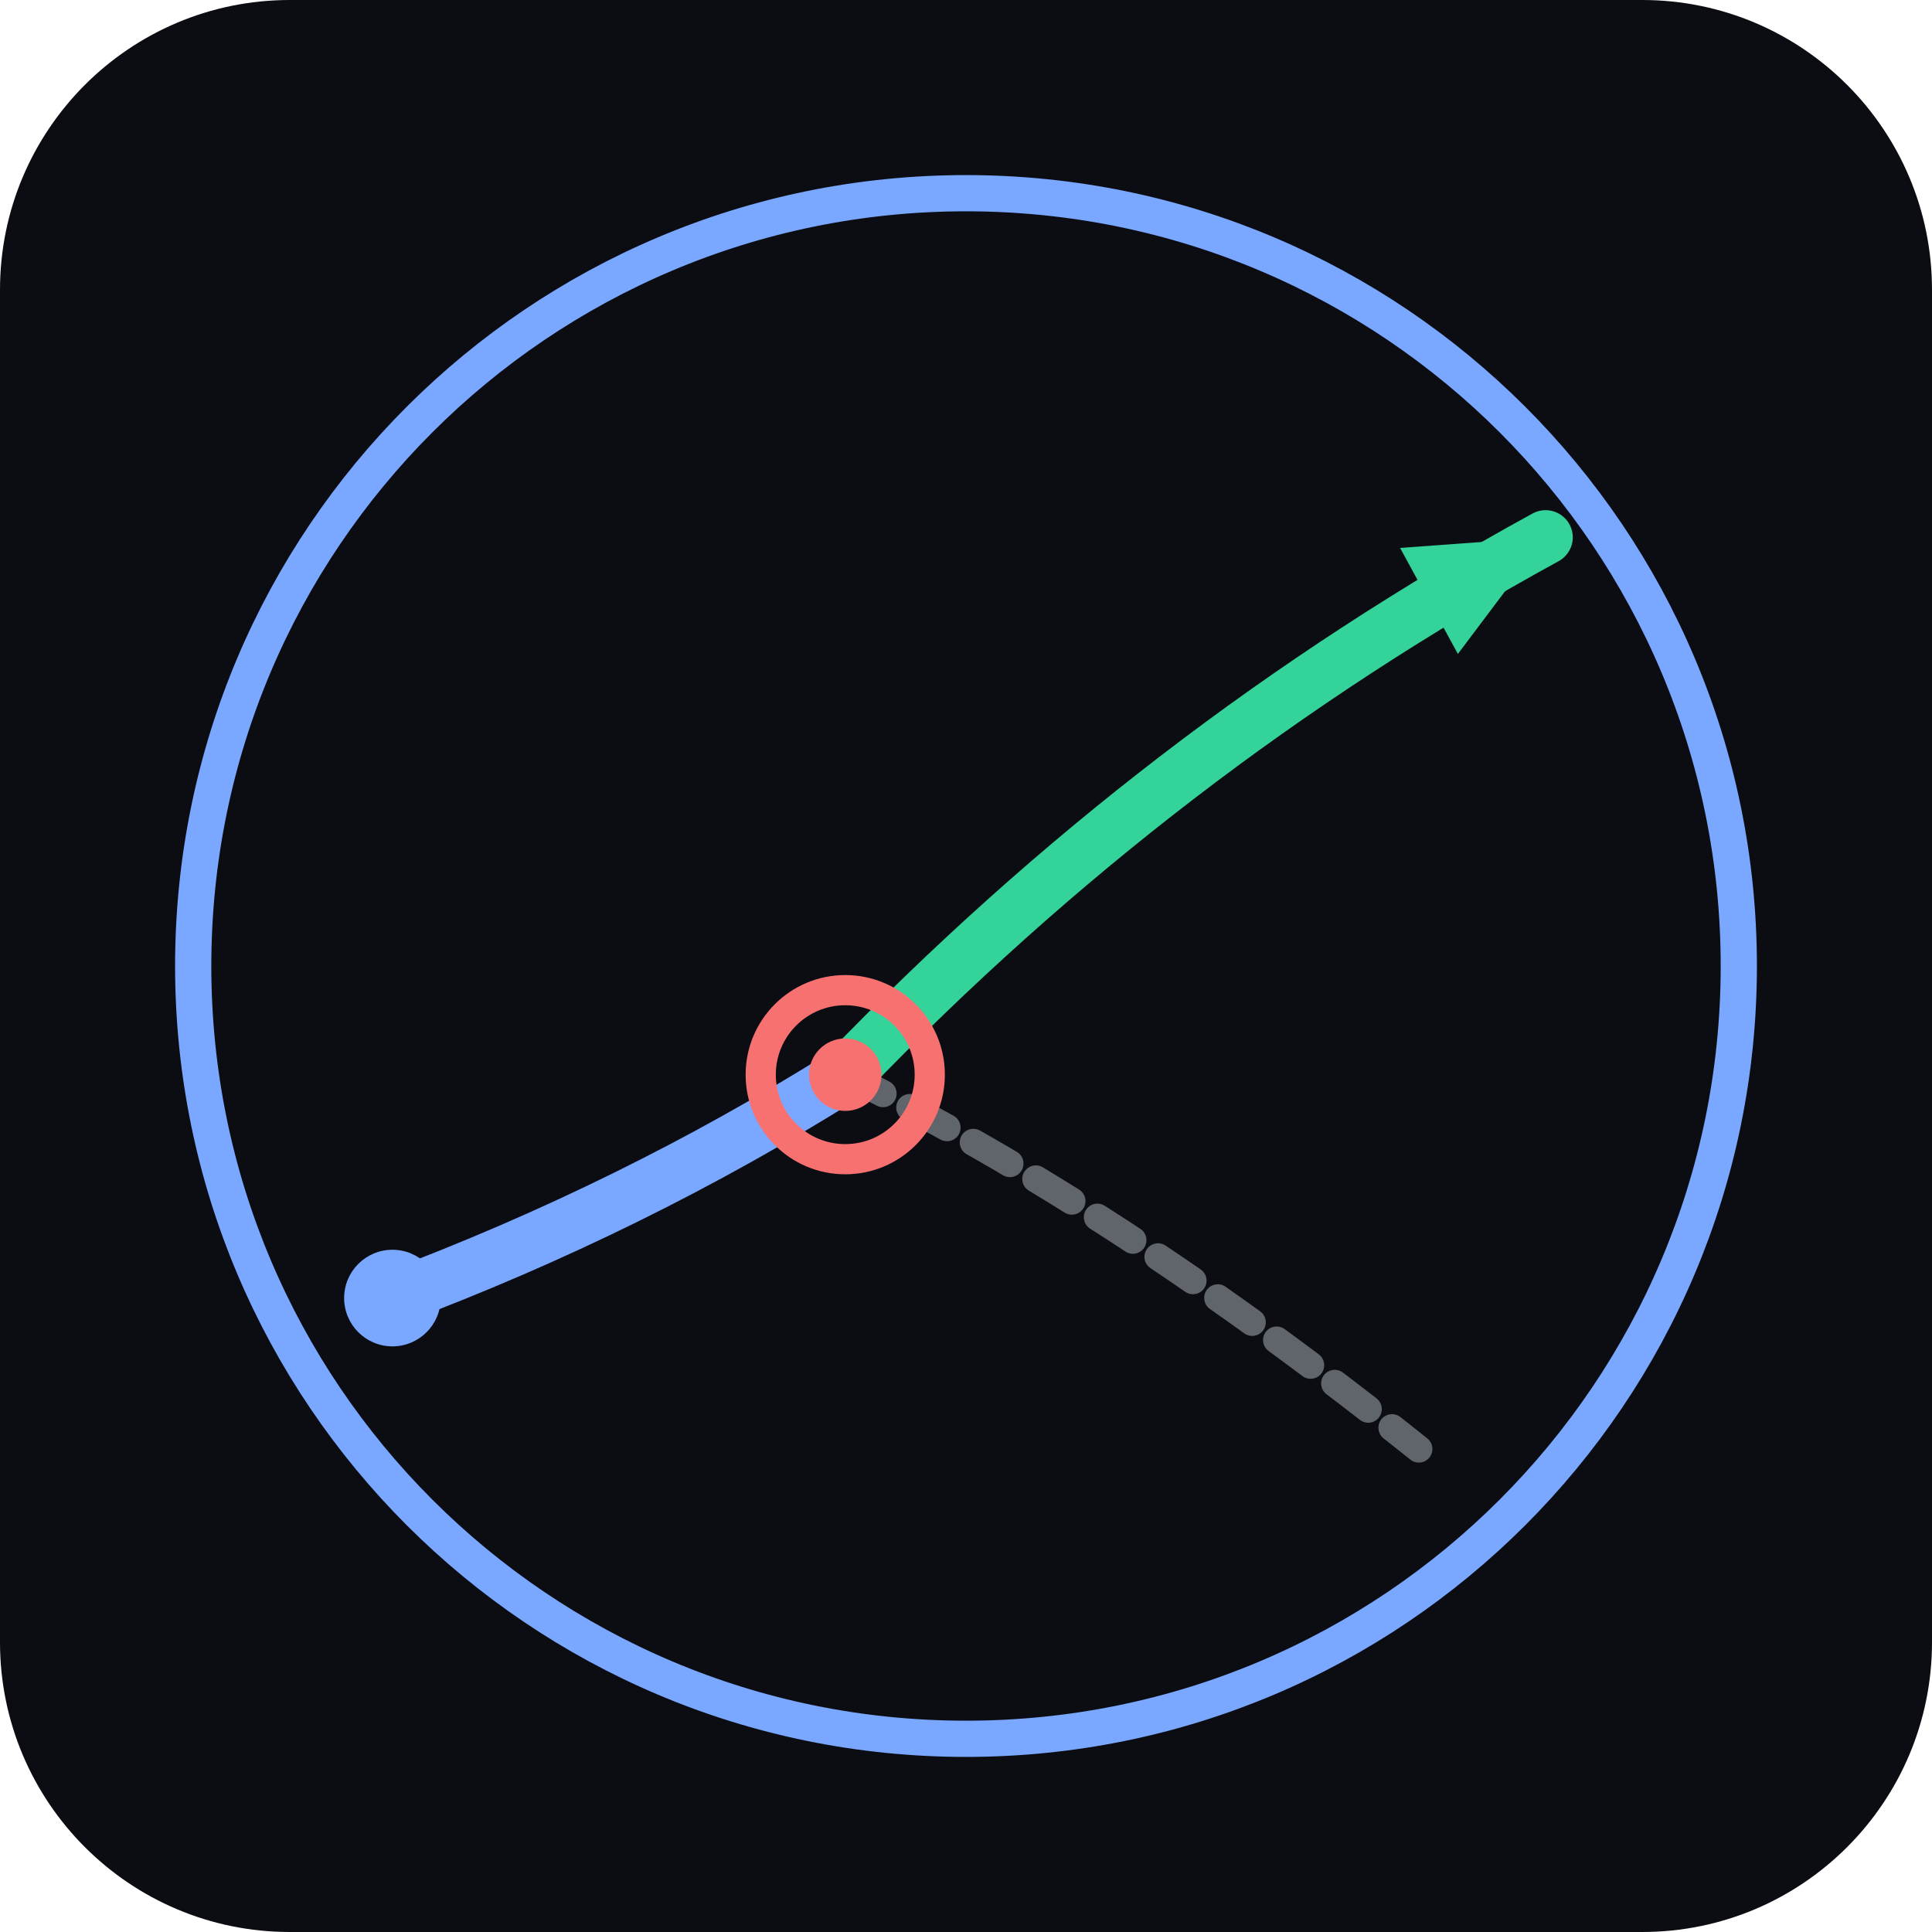
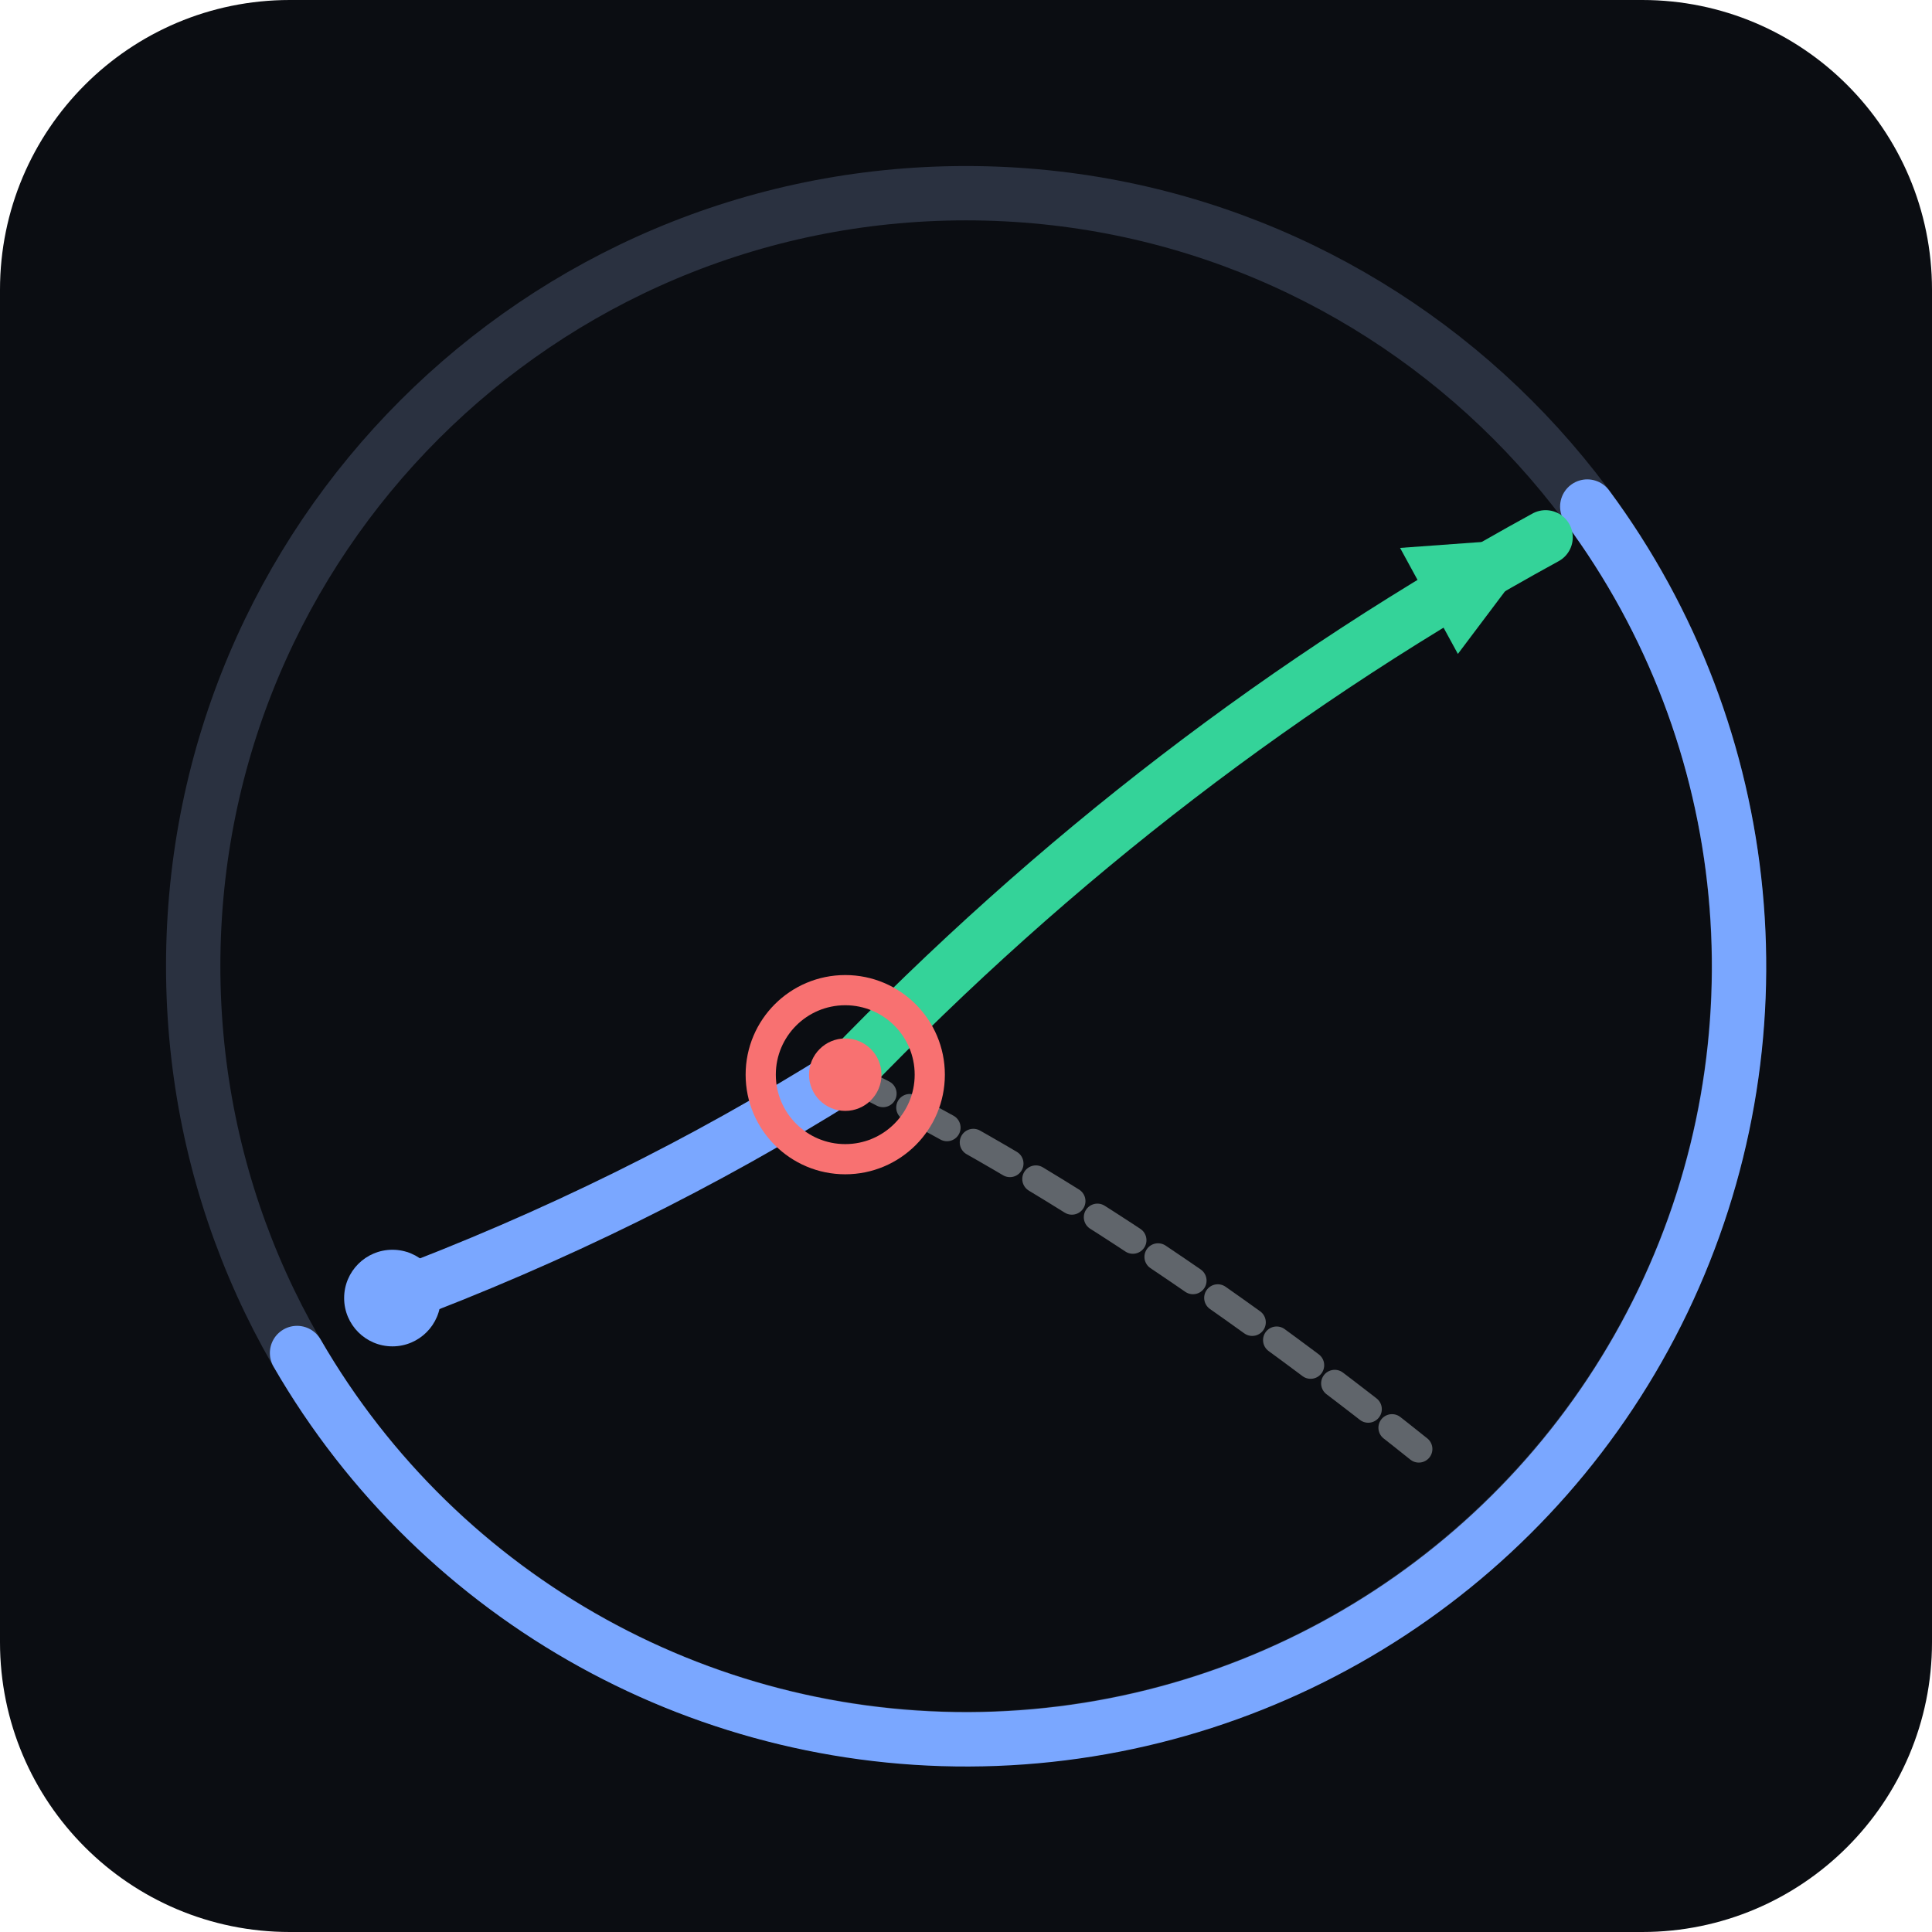
- <svg xmlns="http://www.w3.org/2000/svg" viewBox="0 0 320 320" role="img" aria-label="The Science of Unfinished Models favicon">
+ <svg xmlns="http://www.w3.org/2000/svg" viewBox="0 0 320 320" role="img" aria-label="WIP: Workshop on Interpretability in Progress favicon">
  <rect width="320" height="320" rx="48" fill="#0b0d12" />
-   <circle cx="160" cy="160" r="128" fill="none" stroke="#7aa7ff" stroke-width="6" />
+   <circle cx="160" cy="160" r="128" fill="none" stroke="#2a3140" stroke-width="9" />
+   <path d="M 49.2 224.1 A 128 128 0 1 0 262.9 83.9" fill="none" stroke="#7aa7ff" stroke-width="9" stroke-linecap="round" />
  <path d="M 65 215 Q 105 200 140 178" fill="none" stroke="#7aa7ff" stroke-width="9" stroke-linecap="round" />
  <path d="M 140 178 Q 185 200 235 240" fill="none" stroke="#9aa0a6" stroke-width="4.5" stroke-linecap="round" stroke-dasharray="7 5" opacity="0.6" />
  <path d="M 140 178 Q 192 124 256 89" fill="none" stroke="#34d399" stroke-width="9" stroke-linecap="round" />
  <g transform="translate(256 89) rotate(-28.6)">
    <path d="M 0 0 L -22 -10 L -22 10 Z" fill="#34d399" />
  </g>
  <circle cx="65" cy="215" r="8" fill="#7aa7ff" />
  <circle cx="140" cy="178" r="14" fill="none" stroke="#f87171" stroke-width="5" />
  <circle cx="140" cy="178" r="6" fill="#f87171" />
</svg>
